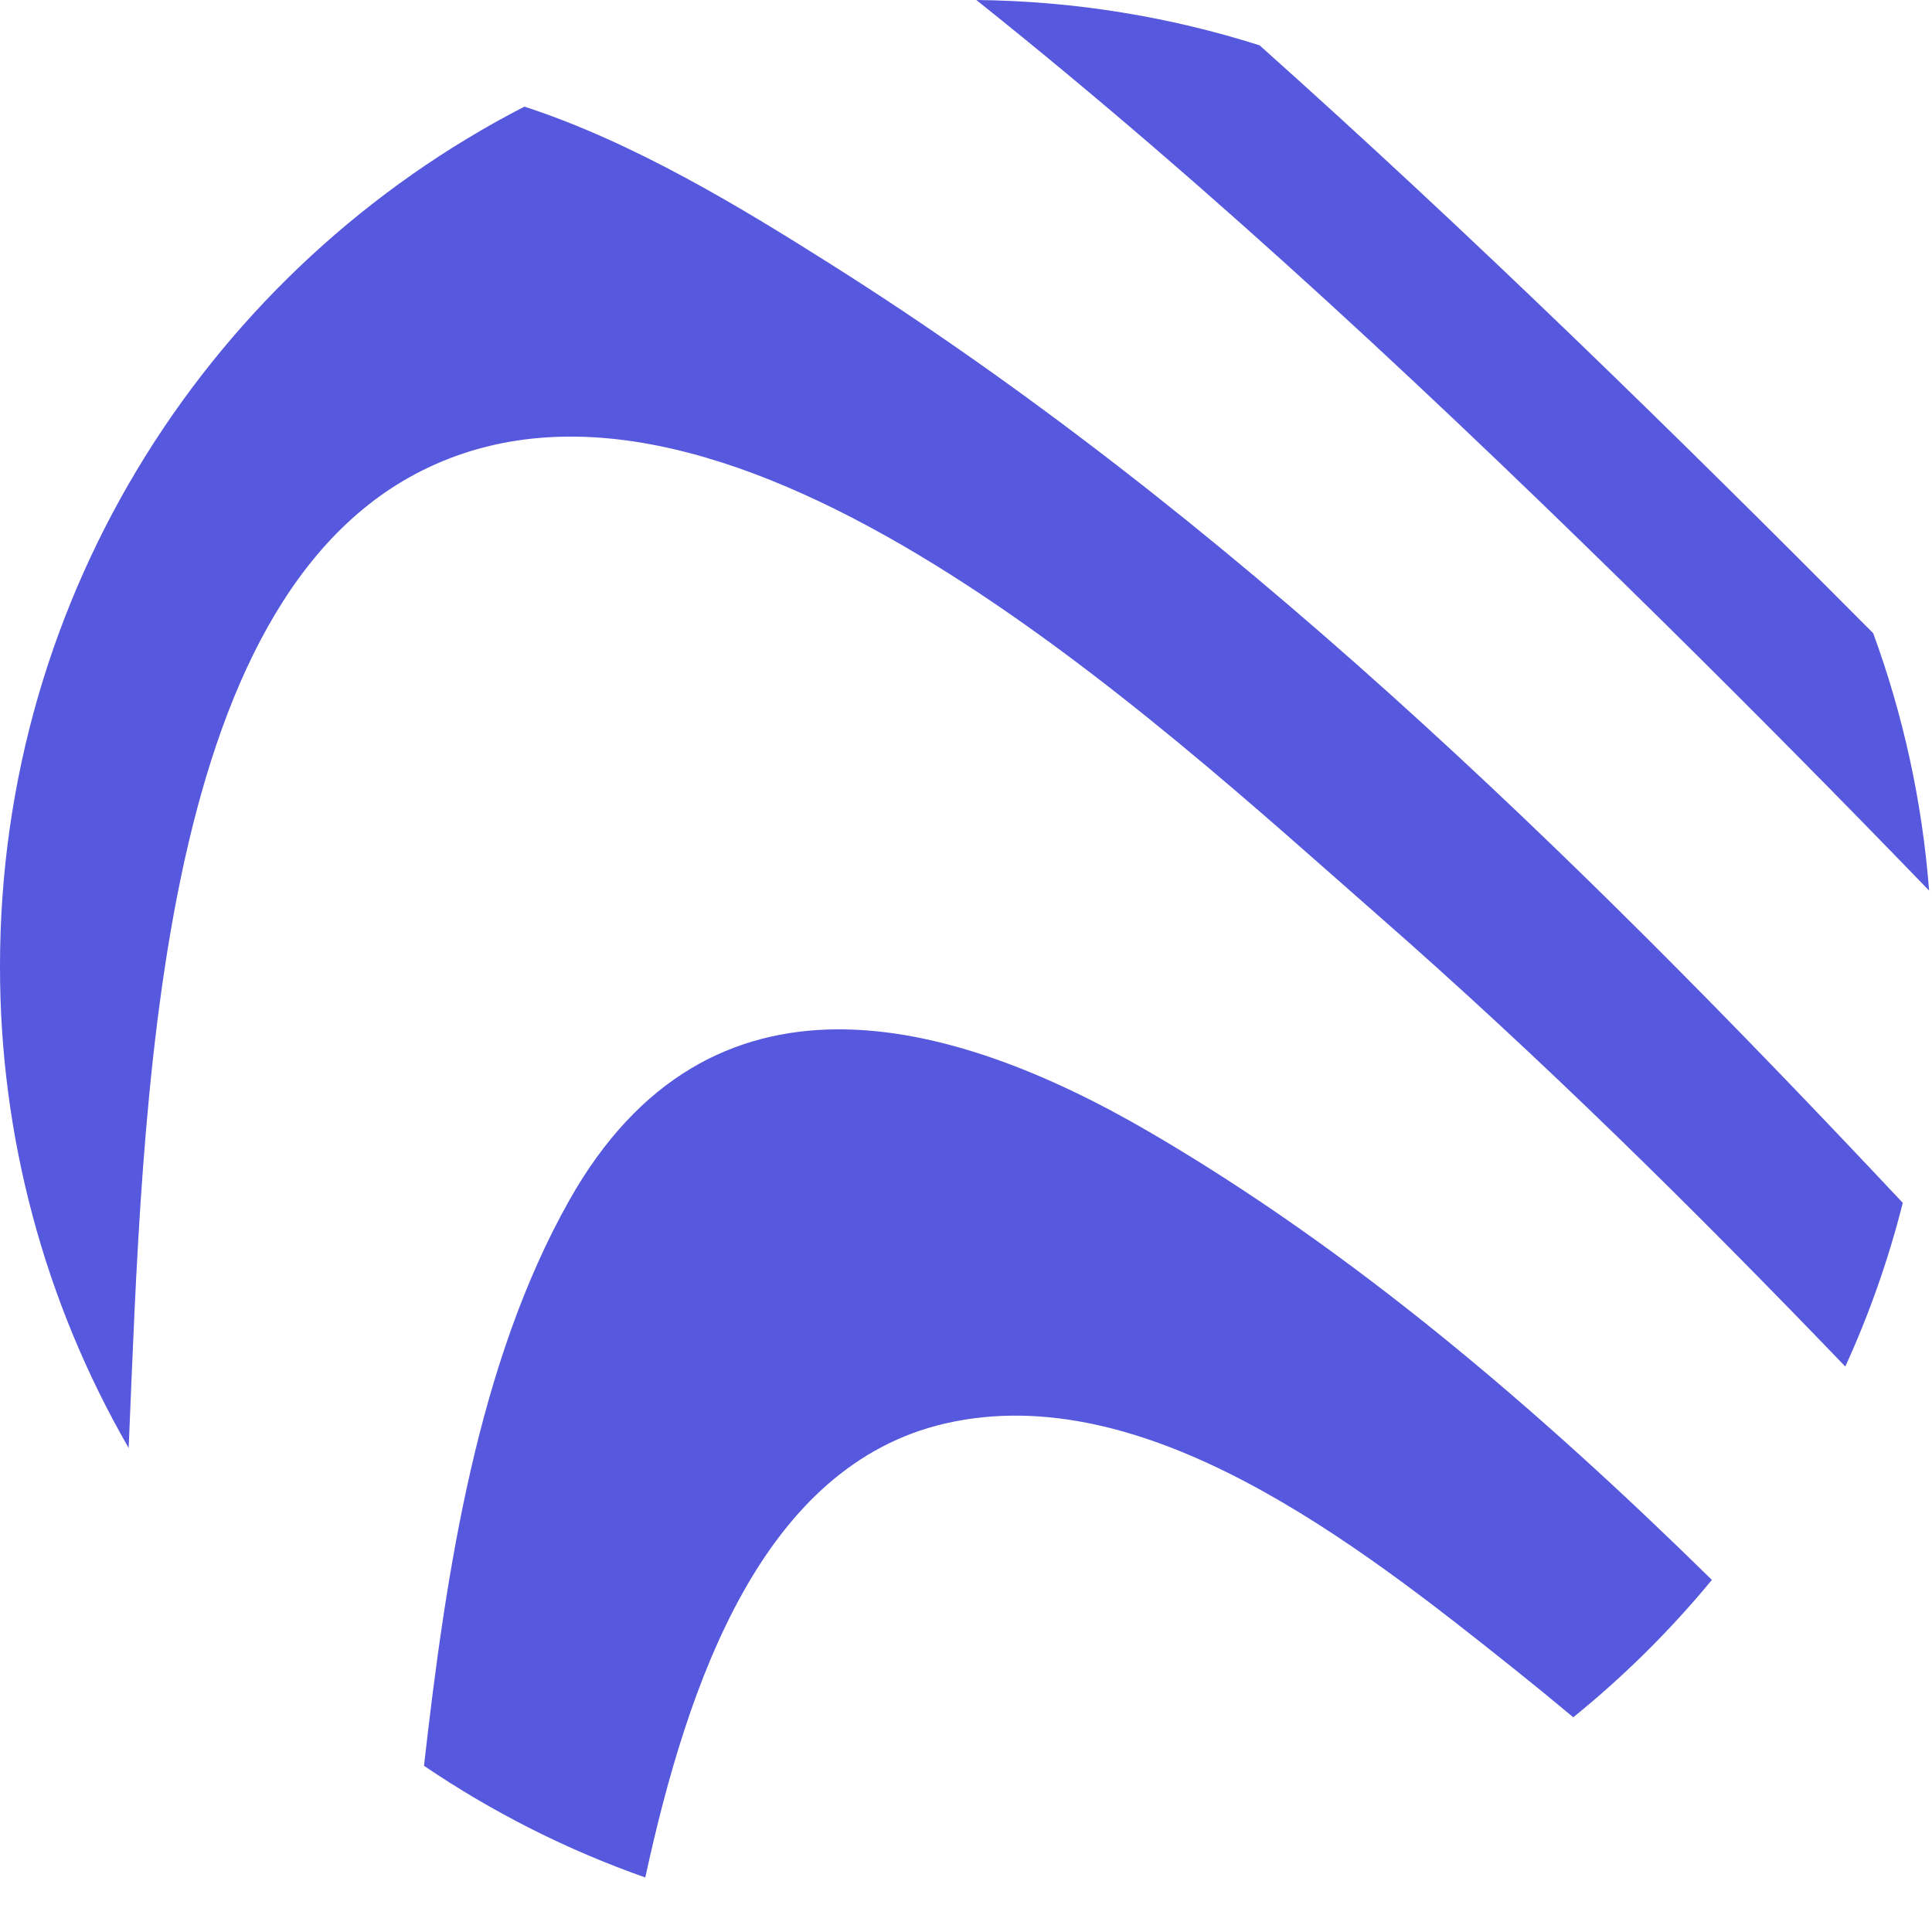
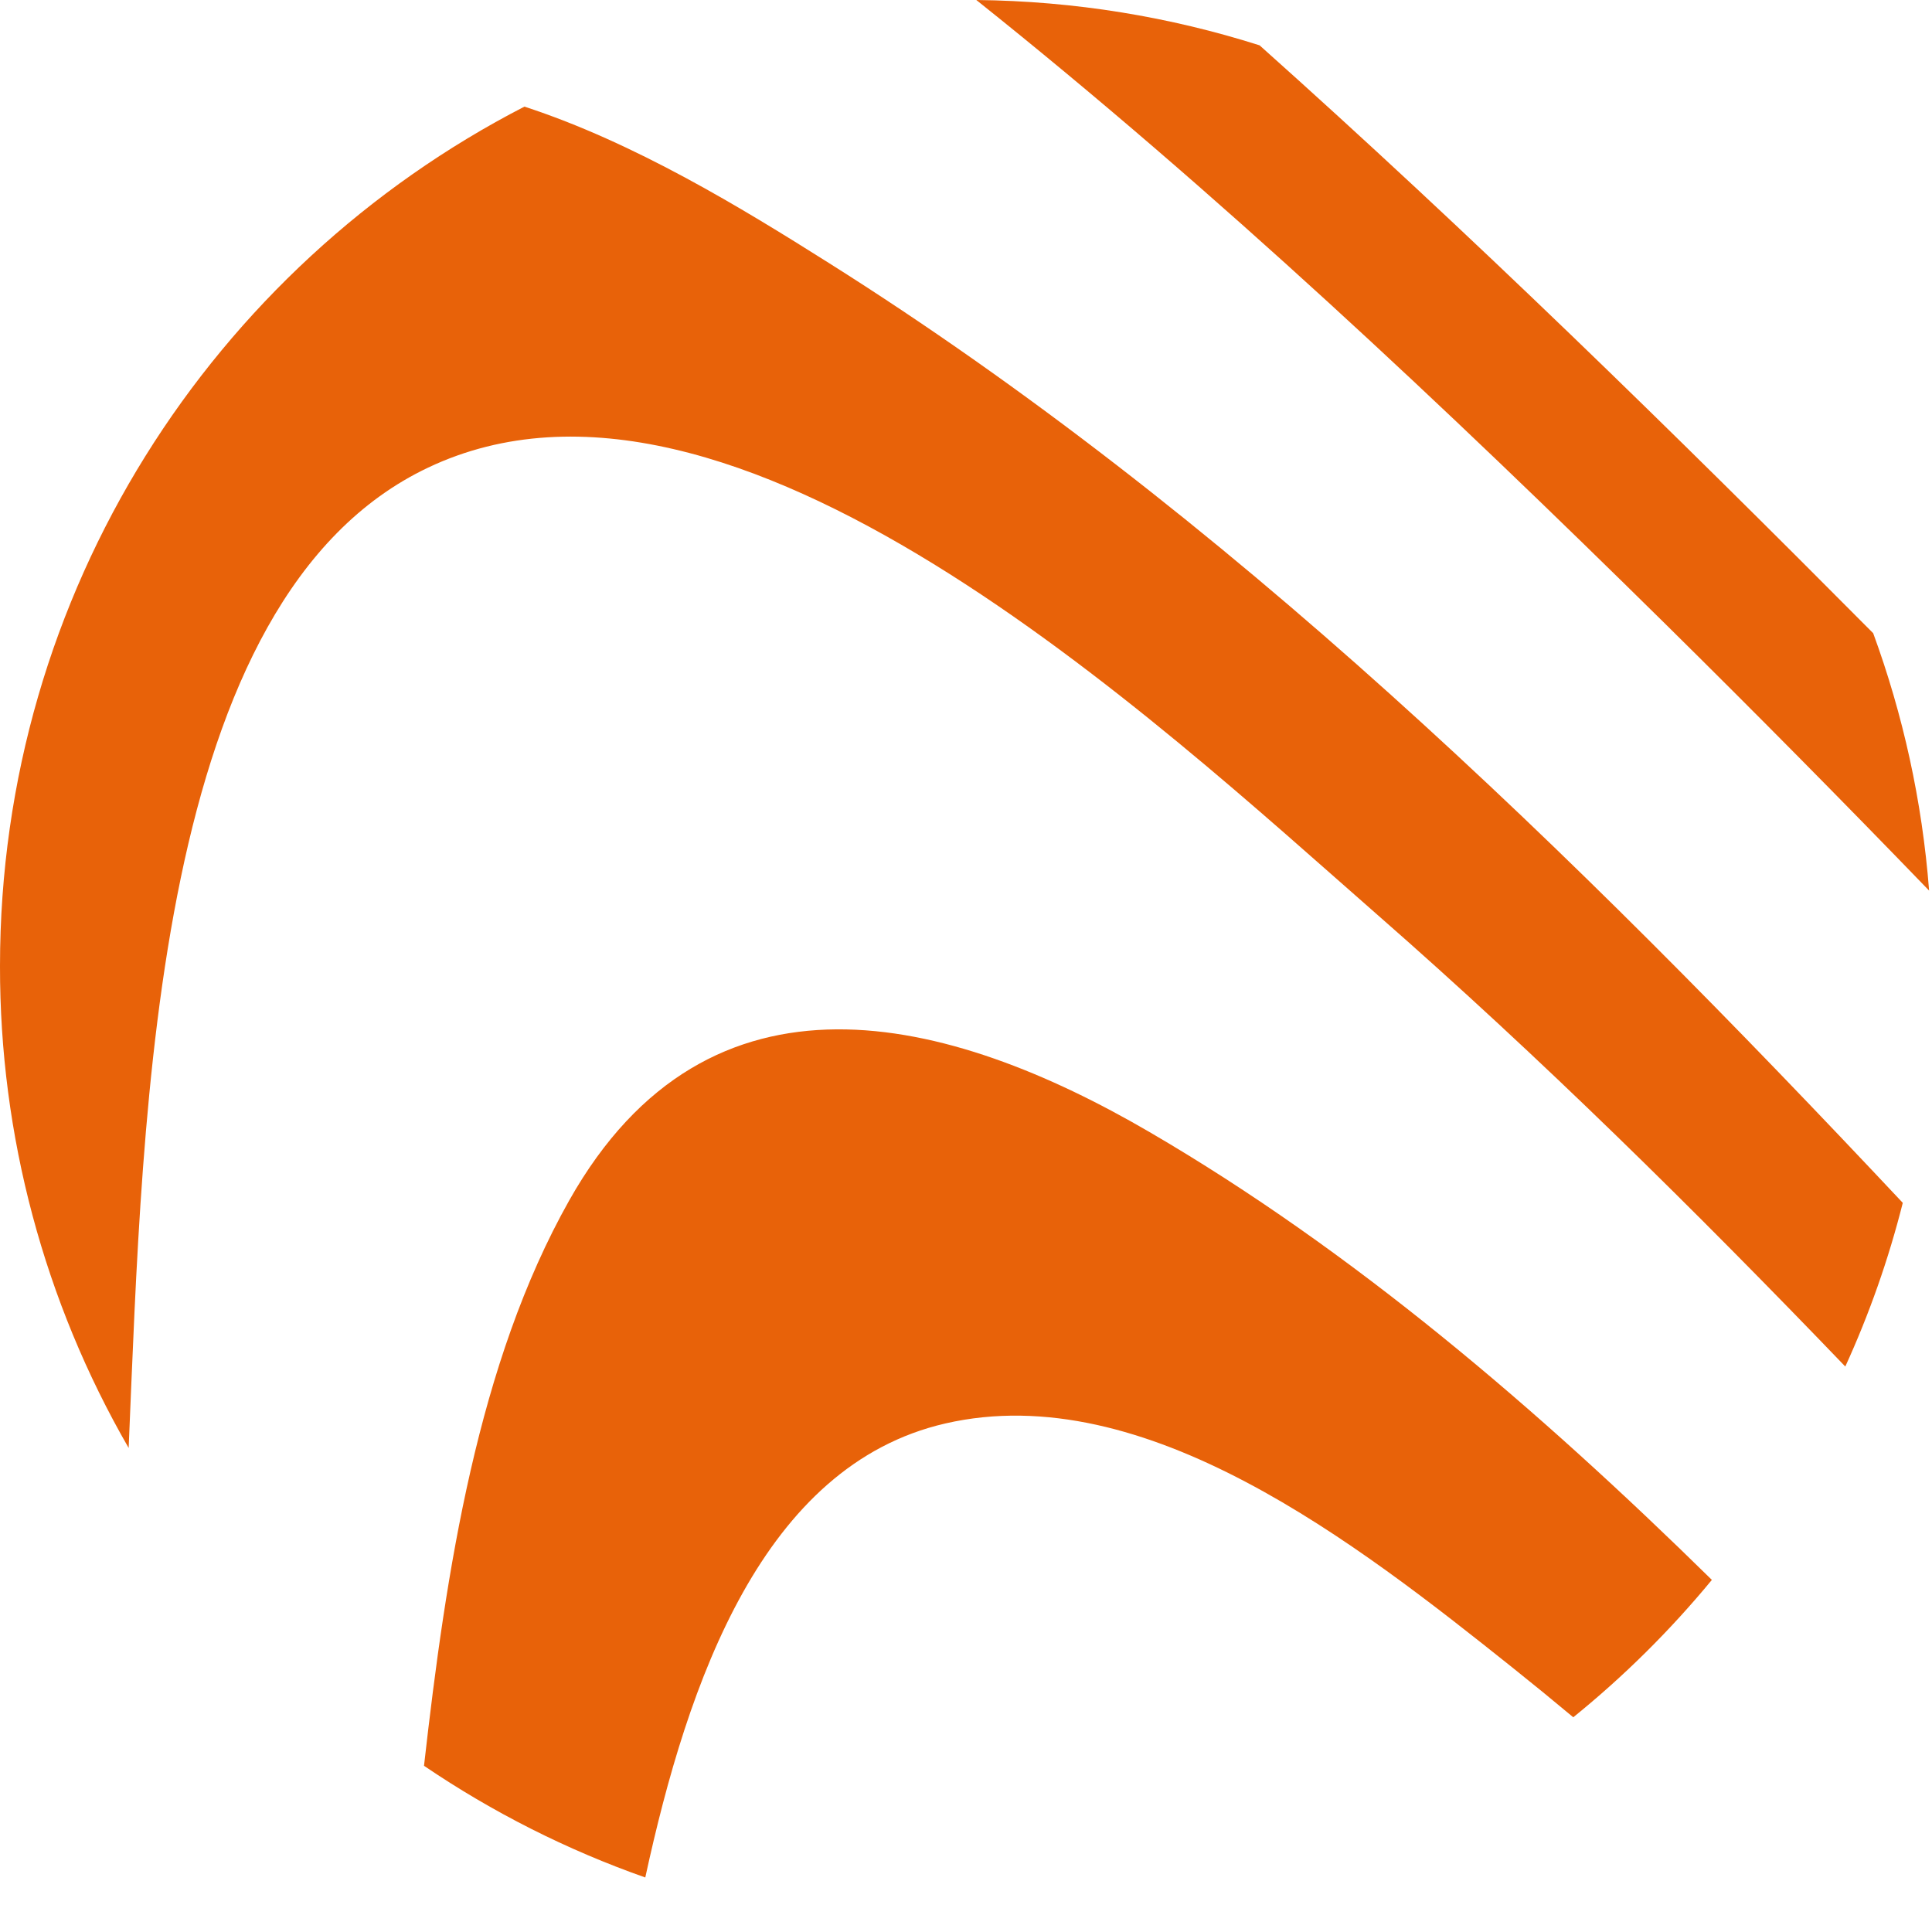
<svg xmlns="http://www.w3.org/2000/svg" width="32" height="32">
-   <path d="M31.952 14.751a260.51 260.51 0 00-4.359-4.407C23.932 6.734 20.16 3.182 16.171 0c1.634.017 3.21.28 4.692.751 3.487 3.114 6.846 6.398 10.163 9.737.493 1.346.811 2.776.926 4.262zm-1.388 7.883c-2.496-2.597-5.051-5.12-7.737-7.471-3.706-3.246-10.693-9.81-15.736-7.418-4.552 2.158-4.717 10.543-4.96 16.238A15.926 15.926 0 010 16C0 9.799 3.528 4.421 8.686 1.766c1.82.593 3.593 1.675 5.038 2.587 6.569 4.14 12.29 9.71 17.792 15.57-.237.94-.557 1.846-.952 2.711zm-4.505 5.81a56.161 56.161 0 00-1.007-.823c-2.574-2.054-6.087-4.805-9.394-4.044-3.022.695-4.264 4.267-4.97 7.52a15.945 15.945 0 01-3.665-1.85c.366-3.242.89-6.675 2.405-9.364 2.315-4.107 6.287-3.072 9.613-1.132 3.36 1.96 6.417 4.572 9.313 7.417a16.097 16.097 0 01-2.295 2.275z" fill="#5658DD" fill-rule="nonzero" />
+   <path d="M31.952 14.751a260.51 260.51 0 00-4.359-4.407C23.932 6.734 20.16 3.182 16.171 0c1.634.017 3.21.28 4.692.751 3.487 3.114 6.846 6.398 10.163 9.737.493 1.346.811 2.776.926 4.262zm-1.388 7.883c-2.496-2.597-5.051-5.12-7.737-7.471-3.706-3.246-10.693-9.81-15.736-7.418-4.552 2.158-4.717 10.543-4.96 16.238A15.926 15.926 0 010 16C0 9.799 3.528 4.421 8.686 1.766c1.82.593 3.593 1.675 5.038 2.587 6.569 4.14 12.29 9.71 17.792 15.57-.237.94-.557 1.846-.952 2.711zm-4.505 5.81a56.161 56.161 0 00-1.007-.823c-2.574-2.054-6.087-4.805-9.394-4.044-3.022.695-4.264 4.267-4.97 7.52a15.945 15.945 0 01-3.665-1.85c.366-3.242.89-6.675 2.405-9.364 2.315-4.107 6.287-3.072 9.613-1.132 3.36 1.96 6.417 4.572 9.313 7.417a16.097 16.097 0 01-2.295 2.275z" fill="#e86209" fill-rule="nonzero" />
</svg>
